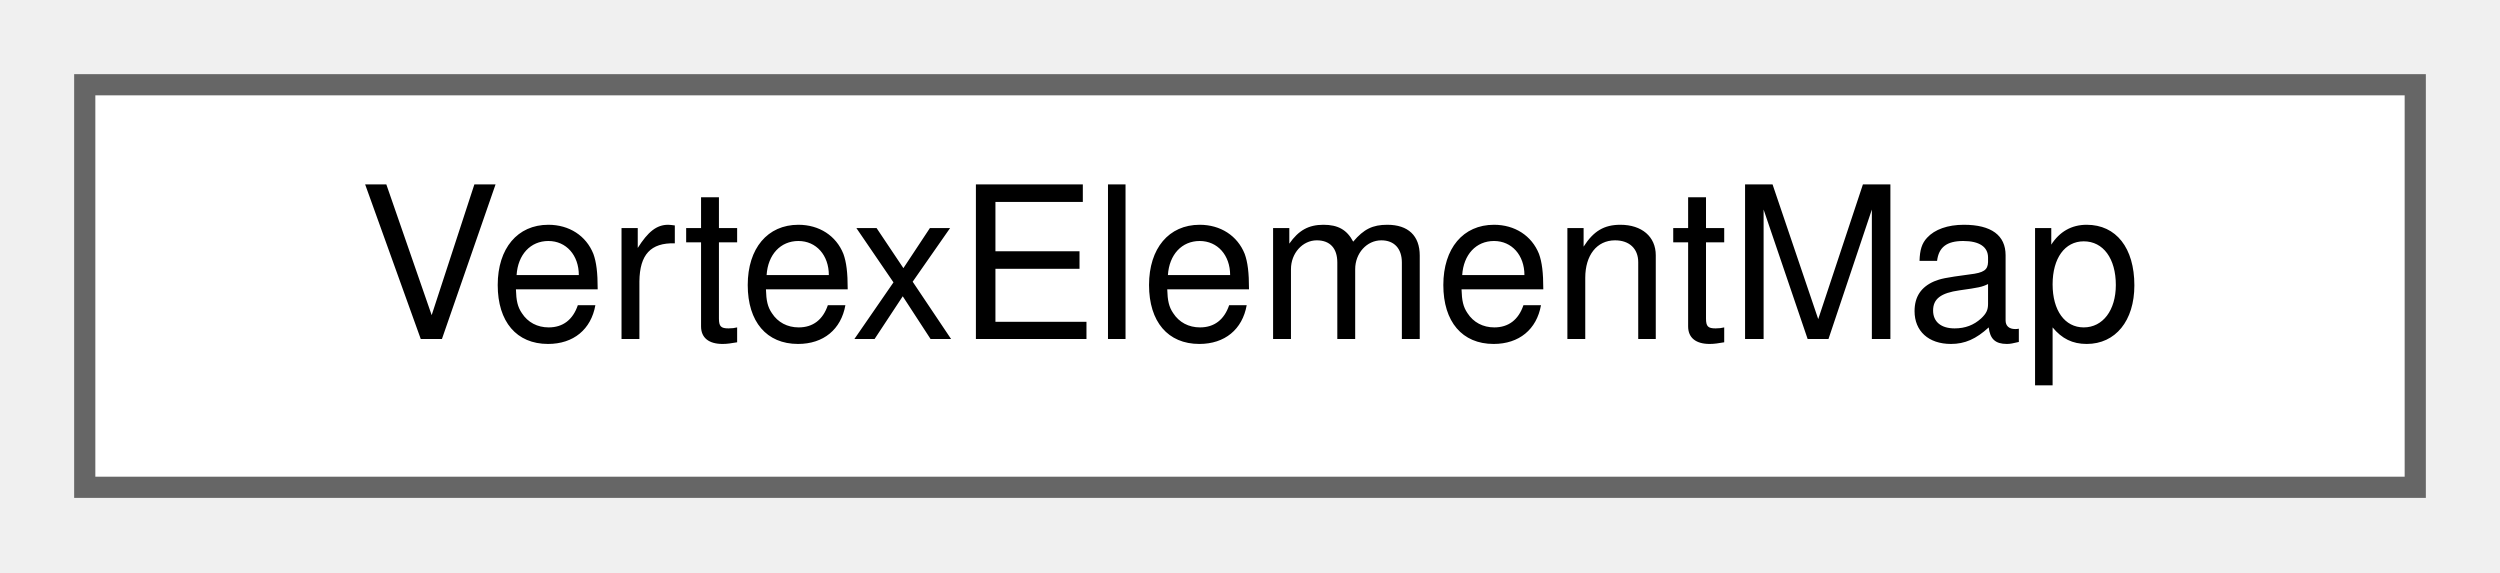
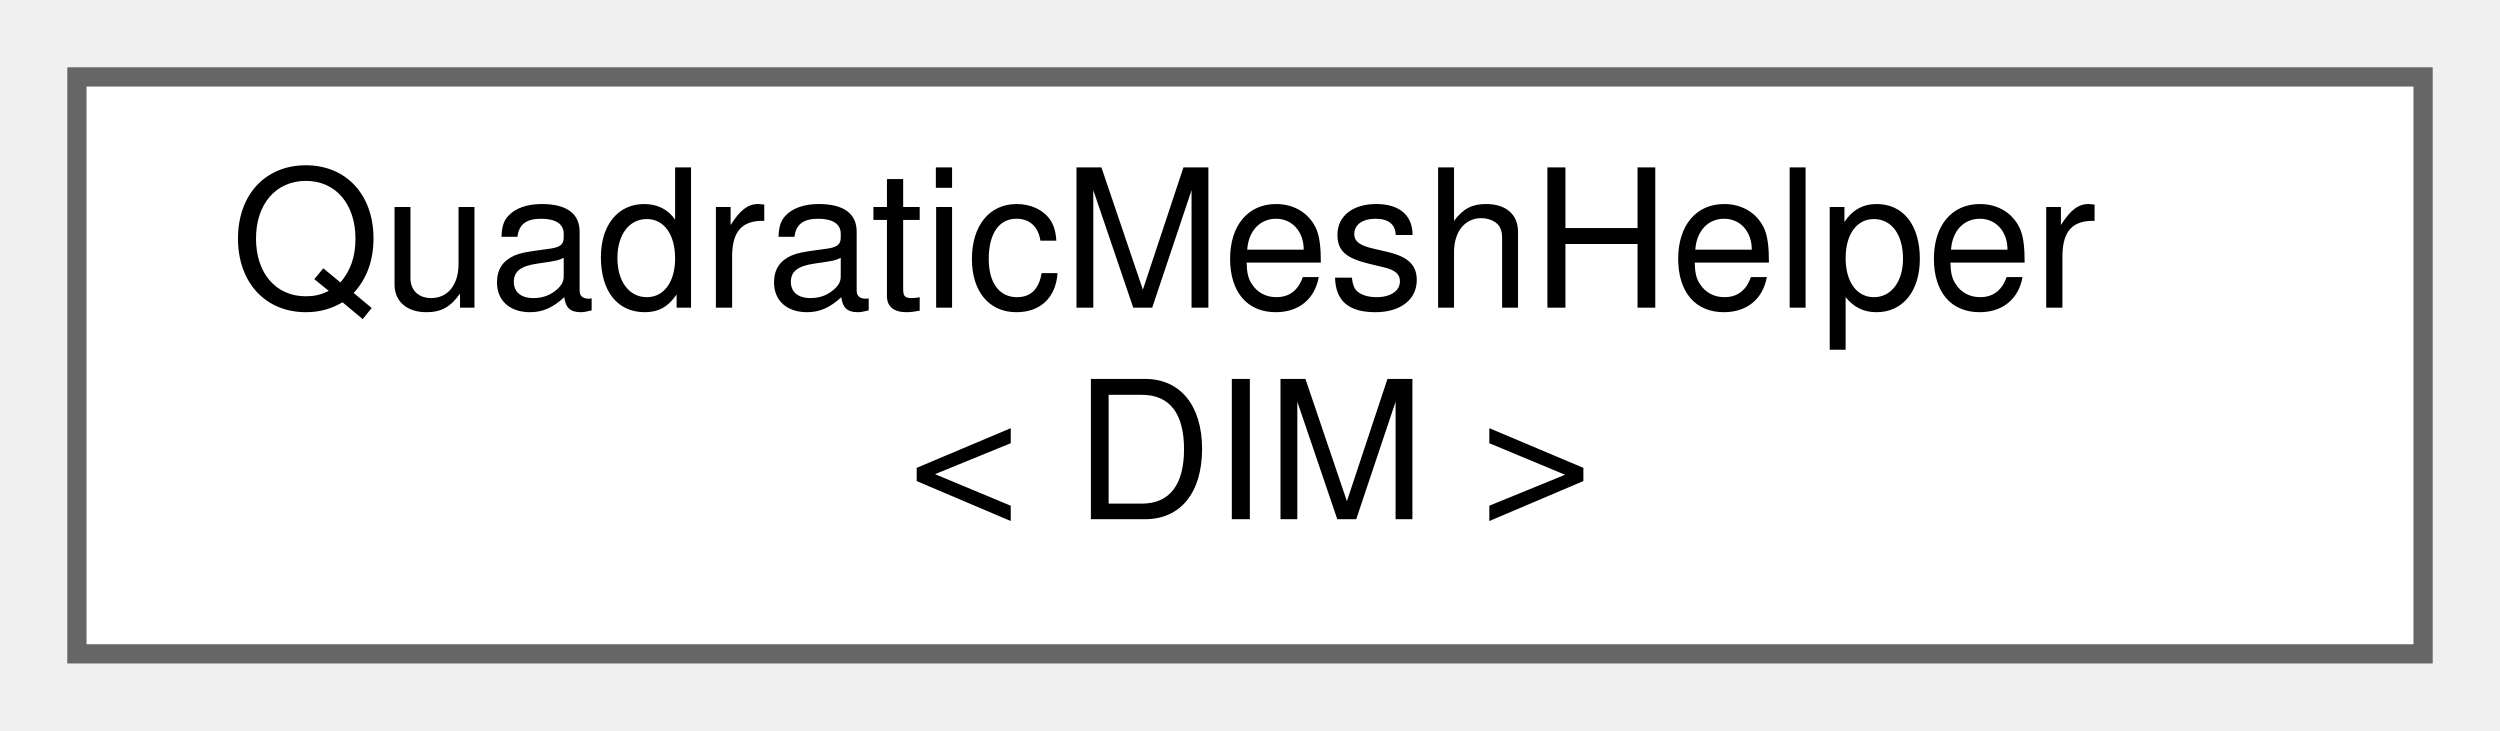
- <svg xmlns="http://www.w3.org/2000/svg" xmlns:xlink="http://www.w3.org/1999/xlink" width="118pt" height="27pt" viewBox="0.00 0.00 118.00 27.00">
-   <g id="graph0" class="graph" transform="scale(1 1) rotate(0) translate(4 23)">
+ <svg xmlns="http://www.w3.org/2000/svg" xmlns:xlink="http://www.w3.org/1999/xlink" width="130pt" height="38pt" viewBox="0.00 0.00 130.00 38.00">
+   <g id="graph0" class="graph" transform="scale(1 1) rotate(0) translate(4 34)">
    <g id="Node000000" class="node">
      <g id="a_Node000000">
-         <a xlink:href="classVertexElementMap.html" target="_top" xlink:title=" ">
-           <polygon fill="white" stroke="#666666" points="110,-19 0,-19 0,0 110,0 110,-19" />
-           <text text-anchor="middle" x="55" y="-7" font-family="Helvetica,sans-Serif" font-size="10.00">VertexElementMap</text>
+         <a xlink:href="classQuadraticMeshHelper.html" target="_top" xlink:title=" ">
+           <polygon fill="white" stroke="#666666" points="122,-30 0,-30 0,0 122,0 122,-30" />
+           <text text-anchor="start" x="8" y="-18" font-family="Helvetica,sans-Serif" font-size="10.00">QuadraticMeshHelper</text>
+           <text text-anchor="middle" x="61" y="-7" font-family="Helvetica,sans-Serif" font-size="10.00">&lt; DIM &gt;</text>
        </a>
      </g>
    </g>
  </g>
</svg>
